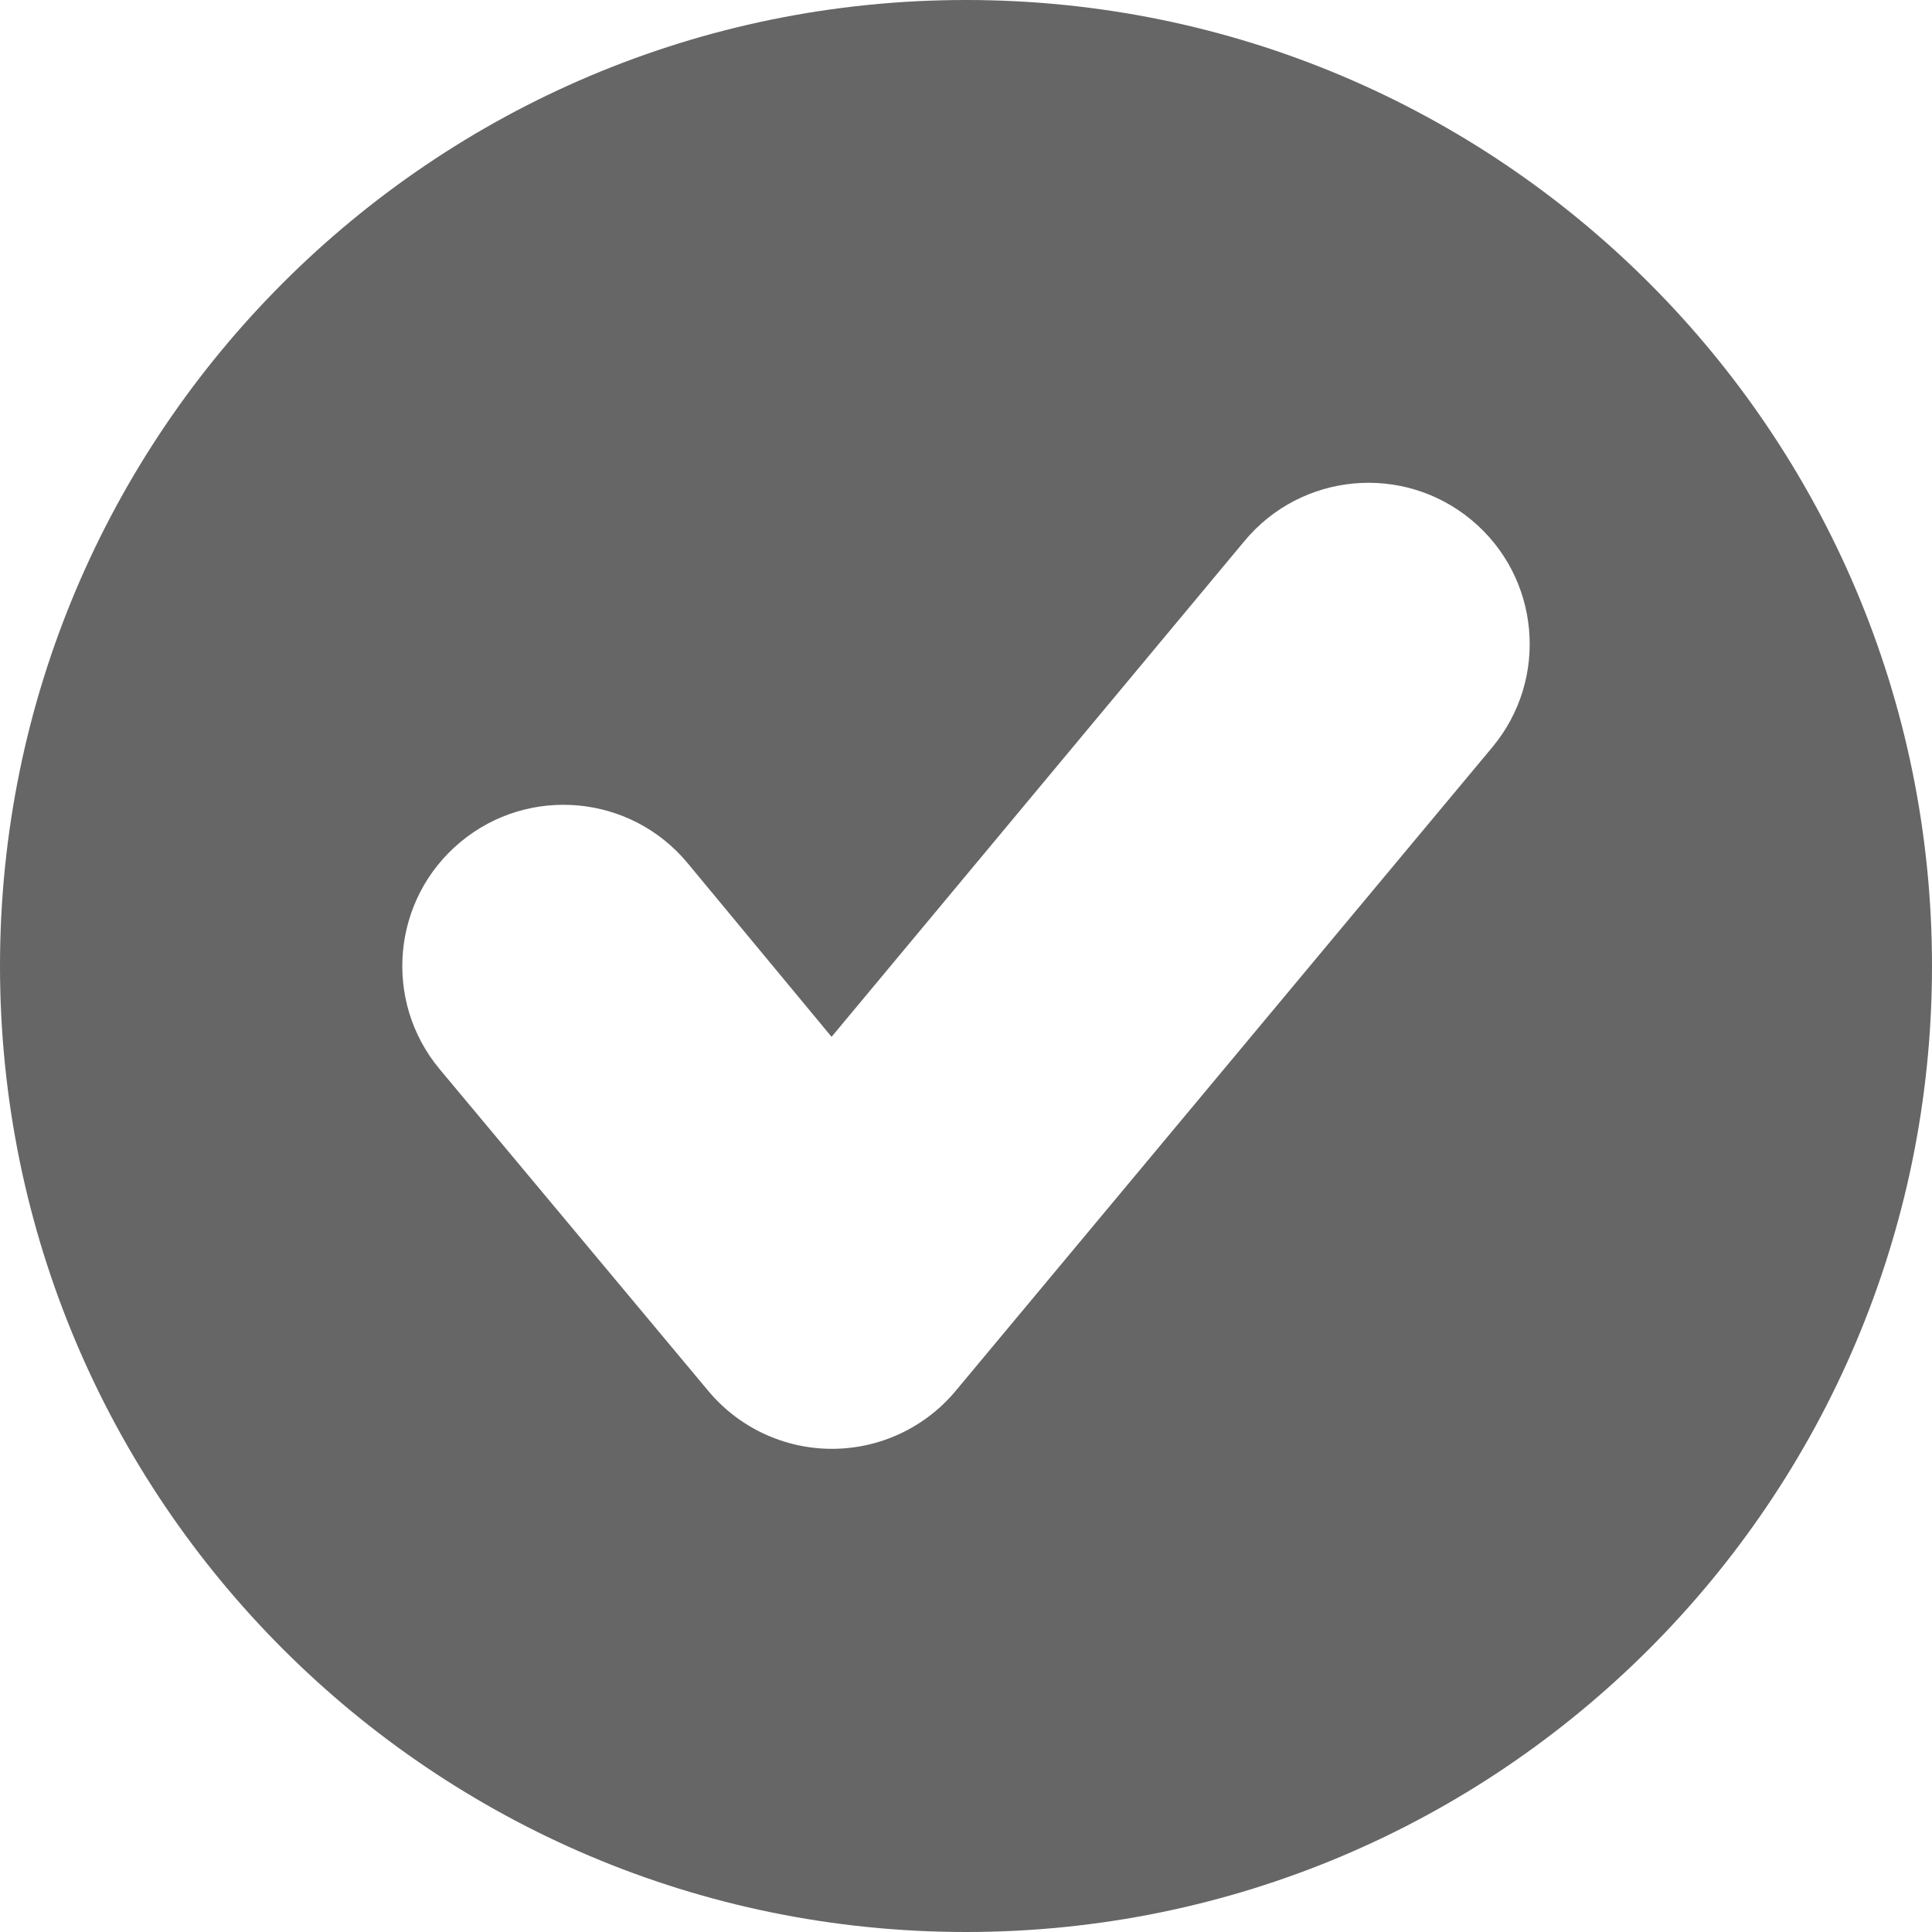
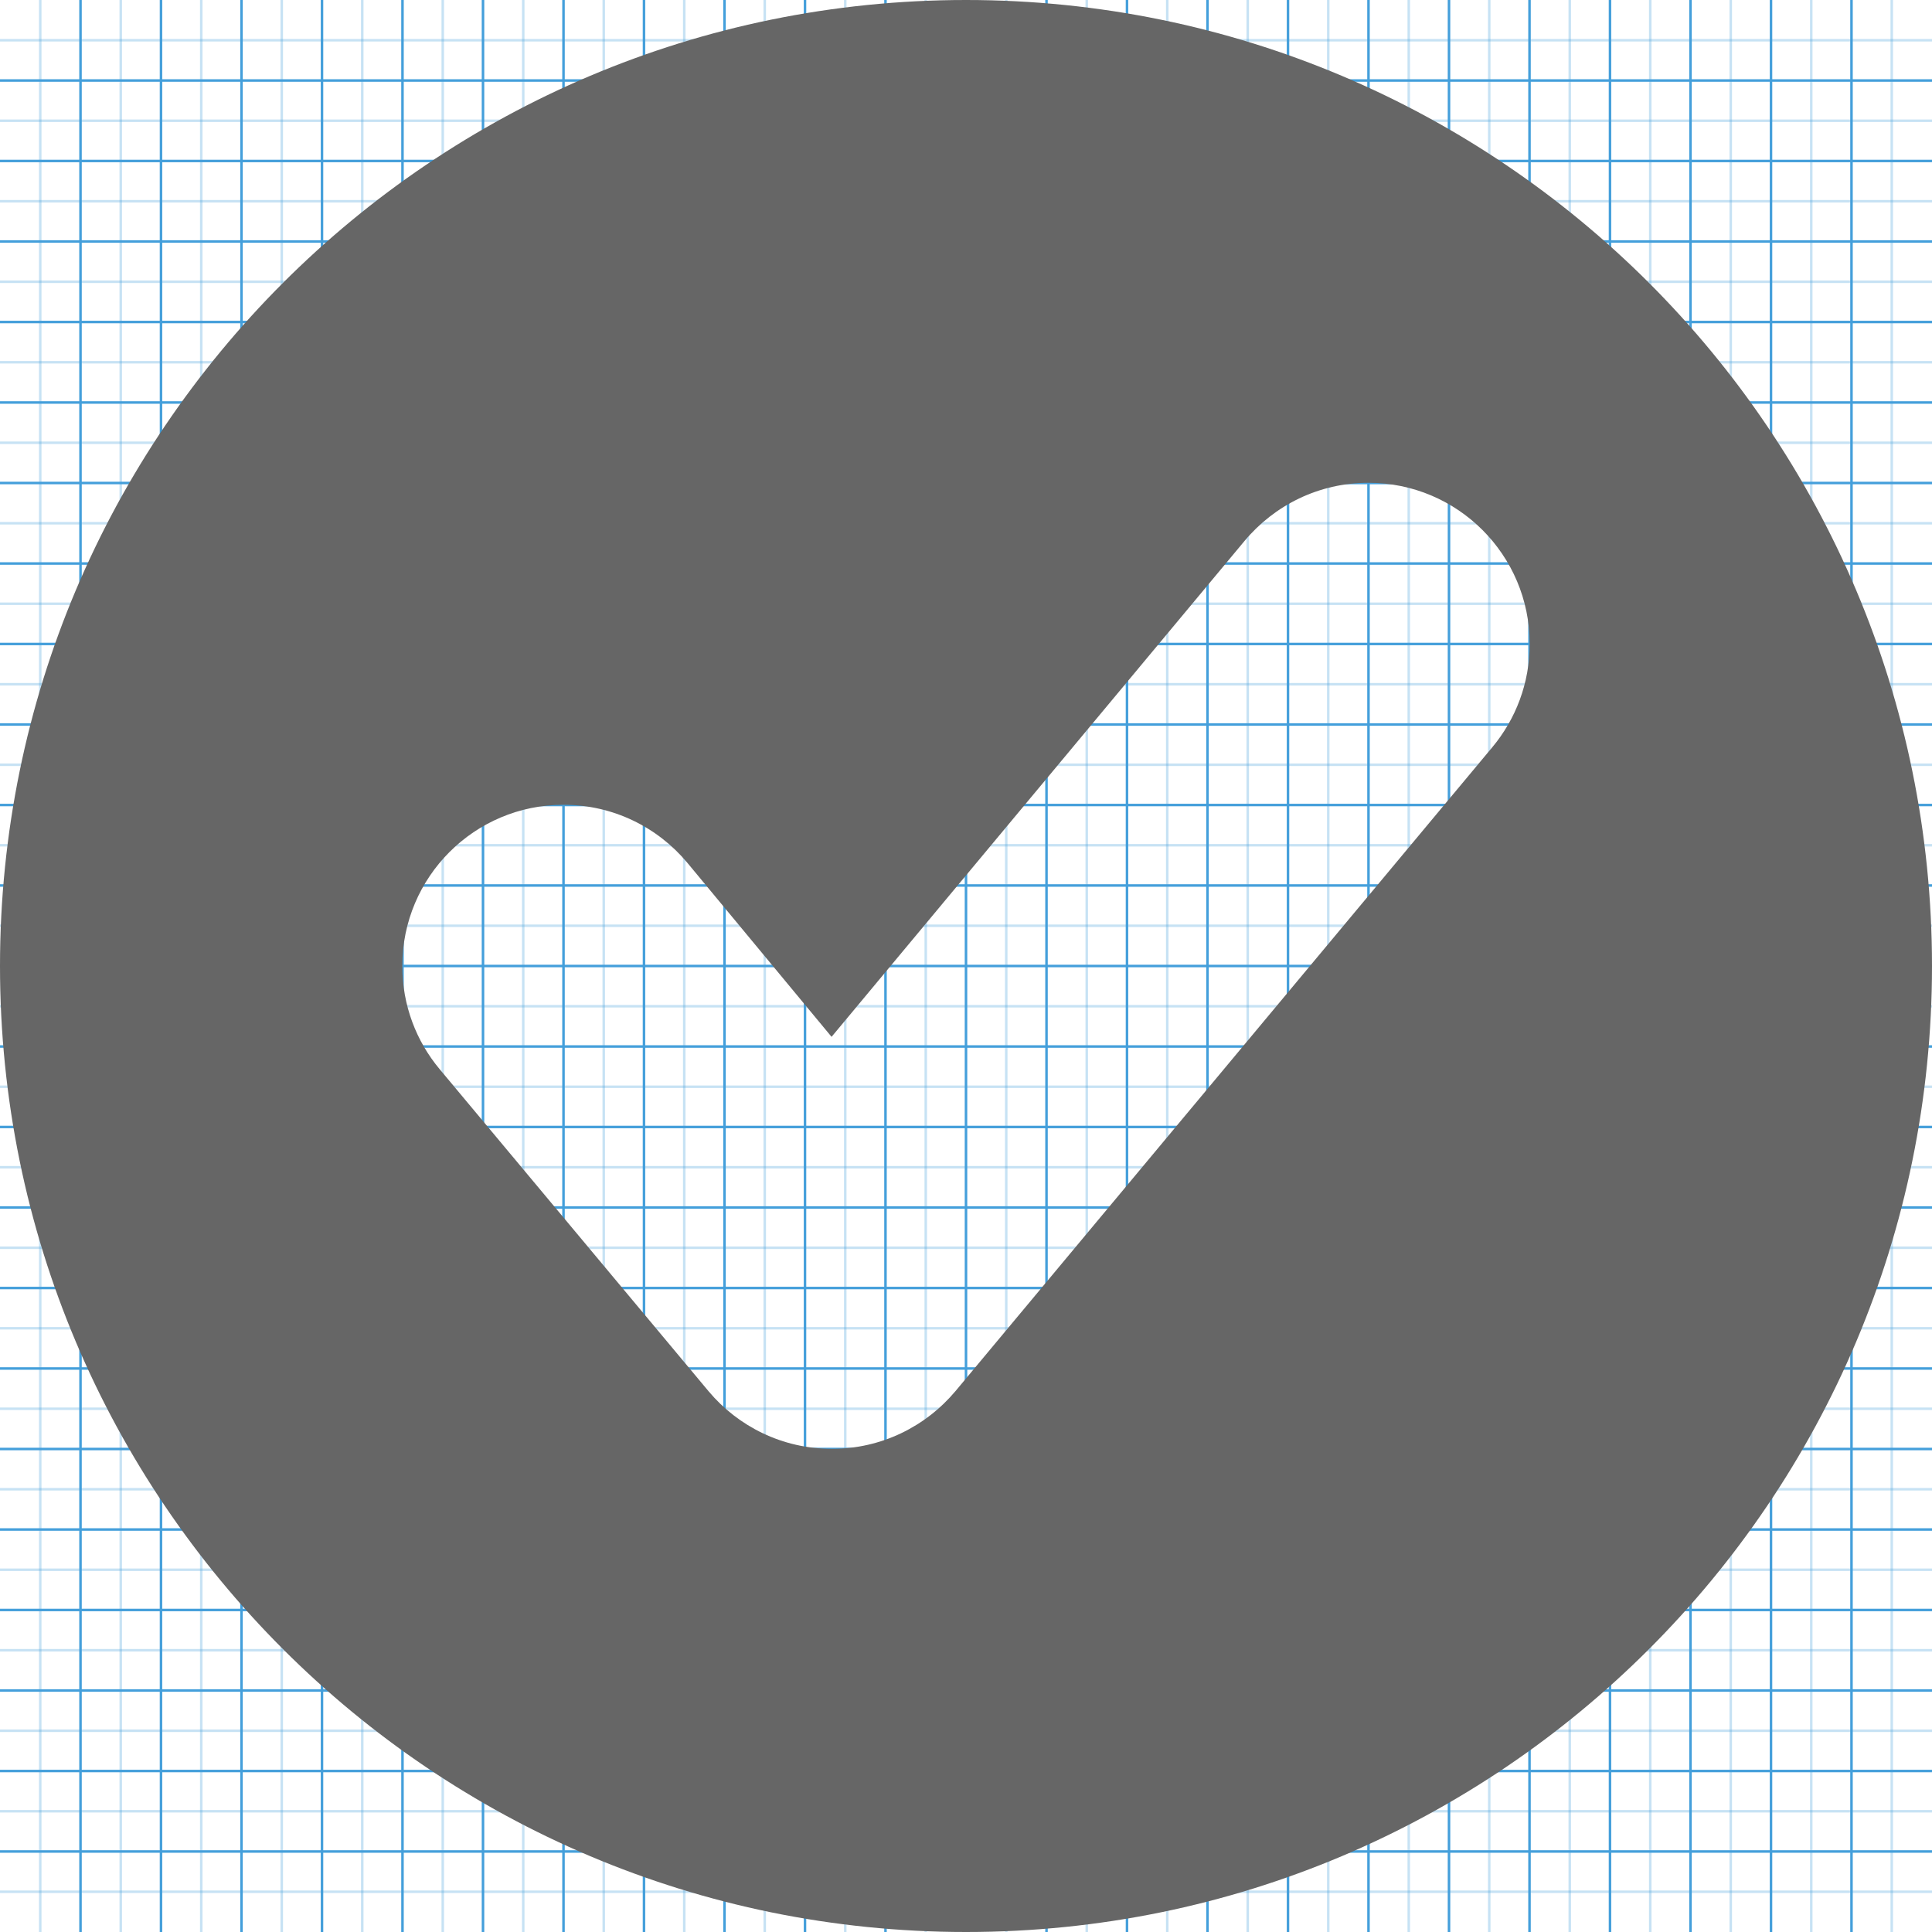
- <svg xmlns="http://www.w3.org/2000/svg" id="Layer_1" data-name="Layer 1" viewBox="0 0 24 24">
-   <defs>
-     <style>.cls-1{fill:#666;}</style>
-   </defs>
-   <path class="cls-1" d="M12,0A12,12,0,1,0,24,12,12,12,0,0,0,12,0Zm6.54,9.28-6.67,8a2,2,0,0,1-3.07,0l-3.34-4a2,2,0,0,1,3.08-2.56l1.79,2.16,5.13-6.16a2,2,0,0,1,3.08,2.56Z" />
+ <svg xmlns="http://www.w3.org/2000/svg" version="1.1" width="768" height="768" viewBox="0 0 768 768">
+   <g id="icomoon-ignore">
+     <line stroke-width="1" x1="16" y1="0" x2="16" y2="768" stroke="#449FDB" opacity="0.3" />
+     <line stroke-width="1" x1="32" y1="0" x2="32" y2="768" stroke="#449FDB" opacity="1" />
+     <line stroke-width="1" x1="48" y1="0" x2="48" y2="768" stroke="#449FDB" opacity="0.3" />
+     <line stroke-width="1" x1="64" y1="0" x2="64" y2="768" stroke="#449FDB" opacity="1" />
+     <line stroke-width="1" x1="80" y1="0" x2="80" y2="768" stroke="#449FDB" opacity="0.3" />
+     <line stroke-width="1" x1="96" y1="0" x2="96" y2="768" stroke="#449FDB" opacity="1" />
+     <line stroke-width="1" x1="112" y1="0" x2="112" y2="768" stroke="#449FDB" opacity="0.3" />
+     <line stroke-width="1" x1="128" y1="0" x2="128" y2="768" stroke="#449FDB" opacity="1" />
+     <line stroke-width="1" x1="144" y1="0" x2="144" y2="768" stroke="#449FDB" opacity="0.3" />
+     <line stroke-width="1" x1="160" y1="0" x2="160" y2="768" stroke="#449FDB" opacity="1" />
+     <line stroke-width="1" x1="176" y1="0" x2="176" y2="768" stroke="#449FDB" opacity="0.3" />
+     <line stroke-width="1" x1="192" y1="0" x2="192" y2="768" stroke="#449FDB" opacity="1" />
+     <line stroke-width="1" x1="208" y1="0" x2="208" y2="768" stroke="#449FDB" opacity="0.3" />
+     <line stroke-width="1" x1="224" y1="0" x2="224" y2="768" stroke="#449FDB" opacity="1" />
+     <line stroke-width="1" x1="240" y1="0" x2="240" y2="768" stroke="#449FDB" opacity="0.3" />
+     <line stroke-width="1" x1="256" y1="0" x2="256" y2="768" stroke="#449FDB" opacity="1" />
+     <line stroke-width="1" x1="272" y1="0" x2="272" y2="768" stroke="#449FDB" opacity="0.3" />
+     <line stroke-width="1" x1="288" y1="0" x2="288" y2="768" stroke="#449FDB" opacity="1" />
+     <line stroke-width="1" x1="304" y1="0" x2="304" y2="768" stroke="#449FDB" opacity="0.3" />
+     <line stroke-width="1" x1="320" y1="0" x2="320" y2="768" stroke="#449FDB" opacity="1" />
+     <line stroke-width="1" x1="336" y1="0" x2="336" y2="768" stroke="#449FDB" opacity="0.3" />
+     <line stroke-width="1" x1="352" y1="0" x2="352" y2="768" stroke="#449FDB" opacity="1" />
+     <line stroke-width="1" x1="368" y1="0" x2="368" y2="768" stroke="#449FDB" opacity="0.3" />
+     <line stroke-width="1" x1="384" y1="0" x2="384" y2="768" stroke="#449FDB" opacity="1" />
+     <line stroke-width="1" x1="400" y1="0" x2="400" y2="768" stroke="#449FDB" opacity="0.3" />
+     <line stroke-width="1" x1="416" y1="0" x2="416" y2="768" stroke="#449FDB" opacity="1" />
+     <line stroke-width="1" x1="432" y1="0" x2="432" y2="768" stroke="#449FDB" opacity="0.3" />
+     <line stroke-width="1" x1="448" y1="0" x2="448" y2="768" stroke="#449FDB" opacity="1" />
+     <line stroke-width="1" x1="464" y1="0" x2="464" y2="768" stroke="#449FDB" opacity="0.3" />
+     <line stroke-width="1" x1="480" y1="0" x2="480" y2="768" stroke="#449FDB" opacity="1" />
+     <line stroke-width="1" x1="496" y1="0" x2="496" y2="768" stroke="#449FDB" opacity="0.3" />
+     <line stroke-width="1" x1="512" y1="0" x2="512" y2="768" stroke="#449FDB" opacity="1" />
+     <line stroke-width="1" x1="528" y1="0" x2="528" y2="768" stroke="#449FDB" opacity="0.3" />
+     <line stroke-width="1" x1="544" y1="0" x2="544" y2="768" stroke="#449FDB" opacity="1" />
+     <line stroke-width="1" x1="560" y1="0" x2="560" y2="768" stroke="#449FDB" opacity="0.3" />
+     <line stroke-width="1" x1="576" y1="0" x2="576" y2="768" stroke="#449FDB" opacity="1" />
+     <line stroke-width="1" x1="592" y1="0" x2="592" y2="768" stroke="#449FDB" opacity="0.3" />
+     <line stroke-width="1" x1="608" y1="0" x2="608" y2="768" stroke="#449FDB" opacity="1" />
+     <line stroke-width="1" x1="624" y1="0" x2="624" y2="768" stroke="#449FDB" opacity="0.3" />
+     <line stroke-width="1" x1="640" y1="0" x2="640" y2="768" stroke="#449FDB" opacity="1" />
+     <line stroke-width="1" x1="656" y1="0" x2="656" y2="768" stroke="#449FDB" opacity="0.3" />
+     <line stroke-width="1" x1="672" y1="0" x2="672" y2="768" stroke="#449FDB" opacity="1" />
+     <line stroke-width="1" x1="688" y1="0" x2="688" y2="768" stroke="#449FDB" opacity="0.3" />
+     <line stroke-width="1" x1="704" y1="0" x2="704" y2="768" stroke="#449FDB" opacity="1" />
+     <line stroke-width="1" x1="720" y1="0" x2="720" y2="768" stroke="#449FDB" opacity="0.3" />
+     <line stroke-width="1" x1="736" y1="0" x2="736" y2="768" stroke="#449FDB" opacity="1" />
+     <line stroke-width="1" x1="752" y1="0" x2="752" y2="768" stroke="#449FDB" opacity="0.3" />
+     <line stroke-width="1" x1="0" y1="16" x2="768" y2="16" stroke="#449FDB" opacity="0.3" />
+     <line stroke-width="1" x1="0" y1="32" x2="768" y2="32" stroke="#449FDB" opacity="1" />
+     <line stroke-width="1" x1="0" y1="48" x2="768" y2="48" stroke="#449FDB" opacity="0.3" />
+     <line stroke-width="1" x1="0" y1="64" x2="768" y2="64" stroke="#449FDB" opacity="1" />
+     <line stroke-width="1" x1="0" y1="80" x2="768" y2="80" stroke="#449FDB" opacity="0.3" />
+     <line stroke-width="1" x1="0" y1="96" x2="768" y2="96" stroke="#449FDB" opacity="1" />
+     <line stroke-width="1" x1="0" y1="112" x2="768" y2="112" stroke="#449FDB" opacity="0.3" />
+     <line stroke-width="1" x1="0" y1="128" x2="768" y2="128" stroke="#449FDB" opacity="1" />
+     <line stroke-width="1" x1="0" y1="144" x2="768" y2="144" stroke="#449FDB" opacity="0.3" />
+     <line stroke-width="1" x1="0" y1="160" x2="768" y2="160" stroke="#449FDB" opacity="1" />
+     <line stroke-width="1" x1="0" y1="176" x2="768" y2="176" stroke="#449FDB" opacity="0.3" />
+     <line stroke-width="1" x1="0" y1="192" x2="768" y2="192" stroke="#449FDB" opacity="1" />
+     <line stroke-width="1" x1="0" y1="208" x2="768" y2="208" stroke="#449FDB" opacity="0.3" />
+     <line stroke-width="1" x1="0" y1="224" x2="768" y2="224" stroke="#449FDB" opacity="1" />
+     <line stroke-width="1" x1="0" y1="240" x2="768" y2="240" stroke="#449FDB" opacity="0.3" />
+     <line stroke-width="1" x1="0" y1="256" x2="768" y2="256" stroke="#449FDB" opacity="1" />
+     <line stroke-width="1" x1="0" y1="272" x2="768" y2="272" stroke="#449FDB" opacity="0.3" />
+     <line stroke-width="1" x1="0" y1="288" x2="768" y2="288" stroke="#449FDB" opacity="1" />
+     <line stroke-width="1" x1="0" y1="304" x2="768" y2="304" stroke="#449FDB" opacity="0.3" />
+     <line stroke-width="1" x1="0" y1="320" x2="768" y2="320" stroke="#449FDB" opacity="1" />
+     <line stroke-width="1" x1="0" y1="336" x2="768" y2="336" stroke="#449FDB" opacity="0.3" />
+     <line stroke-width="1" x1="0" y1="352" x2="768" y2="352" stroke="#449FDB" opacity="1" />
+     <line stroke-width="1" x1="0" y1="368" x2="768" y2="368" stroke="#449FDB" opacity="0.3" />
+     <line stroke-width="1" x1="0" y1="384" x2="768" y2="384" stroke="#449FDB" opacity="1" />
+     <line stroke-width="1" x1="0" y1="400" x2="768" y2="400" stroke="#449FDB" opacity="0.3" />
+     <line stroke-width="1" x1="0" y1="416" x2="768" y2="416" stroke="#449FDB" opacity="1" />
+     <line stroke-width="1" x1="0" y1="432" x2="768" y2="432" stroke="#449FDB" opacity="0.3" />
+     <line stroke-width="1" x1="0" y1="448" x2="768" y2="448" stroke="#449FDB" opacity="1" />
+     <line stroke-width="1" x1="0" y1="464" x2="768" y2="464" stroke="#449FDB" opacity="0.3" />
+     <line stroke-width="1" x1="0" y1="480" x2="768" y2="480" stroke="#449FDB" opacity="1" />
+     <line stroke-width="1" x1="0" y1="496" x2="768" y2="496" stroke="#449FDB" opacity="0.3" />
+     <line stroke-width="1" x1="0" y1="512" x2="768" y2="512" stroke="#449FDB" opacity="1" />
+     <line stroke-width="1" x1="0" y1="528" x2="768" y2="528" stroke="#449FDB" opacity="0.3" />
+     <line stroke-width="1" x1="0" y1="544" x2="768" y2="544" stroke="#449FDB" opacity="1" />
+     <line stroke-width="1" x1="0" y1="560" x2="768" y2="560" stroke="#449FDB" opacity="0.3" />
+     <line stroke-width="1" x1="0" y1="576" x2="768" y2="576" stroke="#449FDB" opacity="1" />
+     <line stroke-width="1" x1="0" y1="592" x2="768" y2="592" stroke="#449FDB" opacity="0.3" />
+     <line stroke-width="1" x1="0" y1="608" x2="768" y2="608" stroke="#449FDB" opacity="1" />
+     <line stroke-width="1" x1="0" y1="624" x2="768" y2="624" stroke="#449FDB" opacity="0.3" />
+     <line stroke-width="1" x1="0" y1="640" x2="768" y2="640" stroke="#449FDB" opacity="1" />
+     <line stroke-width="1" x1="0" y1="656" x2="768" y2="656" stroke="#449FDB" opacity="0.3" />
+     <line stroke-width="1" x1="0" y1="672" x2="768" y2="672" stroke="#449FDB" opacity="1" />
+     <line stroke-width="1" x1="0" y1="688" x2="768" y2="688" stroke="#449FDB" opacity="0.3" />
+     <line stroke-width="1" x1="0" y1="704" x2="768" y2="704" stroke="#449FDB" opacity="1" />
+     <line stroke-width="1" x1="0" y1="720" x2="768" y2="720" stroke="#449FDB" opacity="0.3" />
+     <line stroke-width="1" x1="0" y1="736" x2="768" y2="736" stroke="#449FDB" opacity="1" />
+     <line stroke-width="1" x1="0" y1="752" x2="768" y2="752" stroke="#449FDB" opacity="0.3" />
+   </g>
+   <path fill="#666" d="M384 0c-212.077 0-384 171.922-384 384s171.922 384 384 384c212.077 0 384-171.923 384-384v0c0-212.077-171.923-384-384-384v0zM593.28 296.96l-213.44 256c-11.821 14.083-29.432 22.972-49.12 22.972s-37.299-8.89-49.040-22.874l-0.080-0.099-106.88-128c-9.208-11.018-14.8-25.337-14.8-40.96 0-35.39 28.69-64.080 64.080-64.080 19.766 0 37.443 8.95 49.198 23.018l0.083 0.101 57.28 69.12 164.16-197.12c11.837-14.17 29.513-23.12 49.28-23.12 35.39 0 64.080 28.69 64.080 64.080 0 15.624-5.591 29.941-14.882 41.062l0.082-0.101z" />
</svg>
